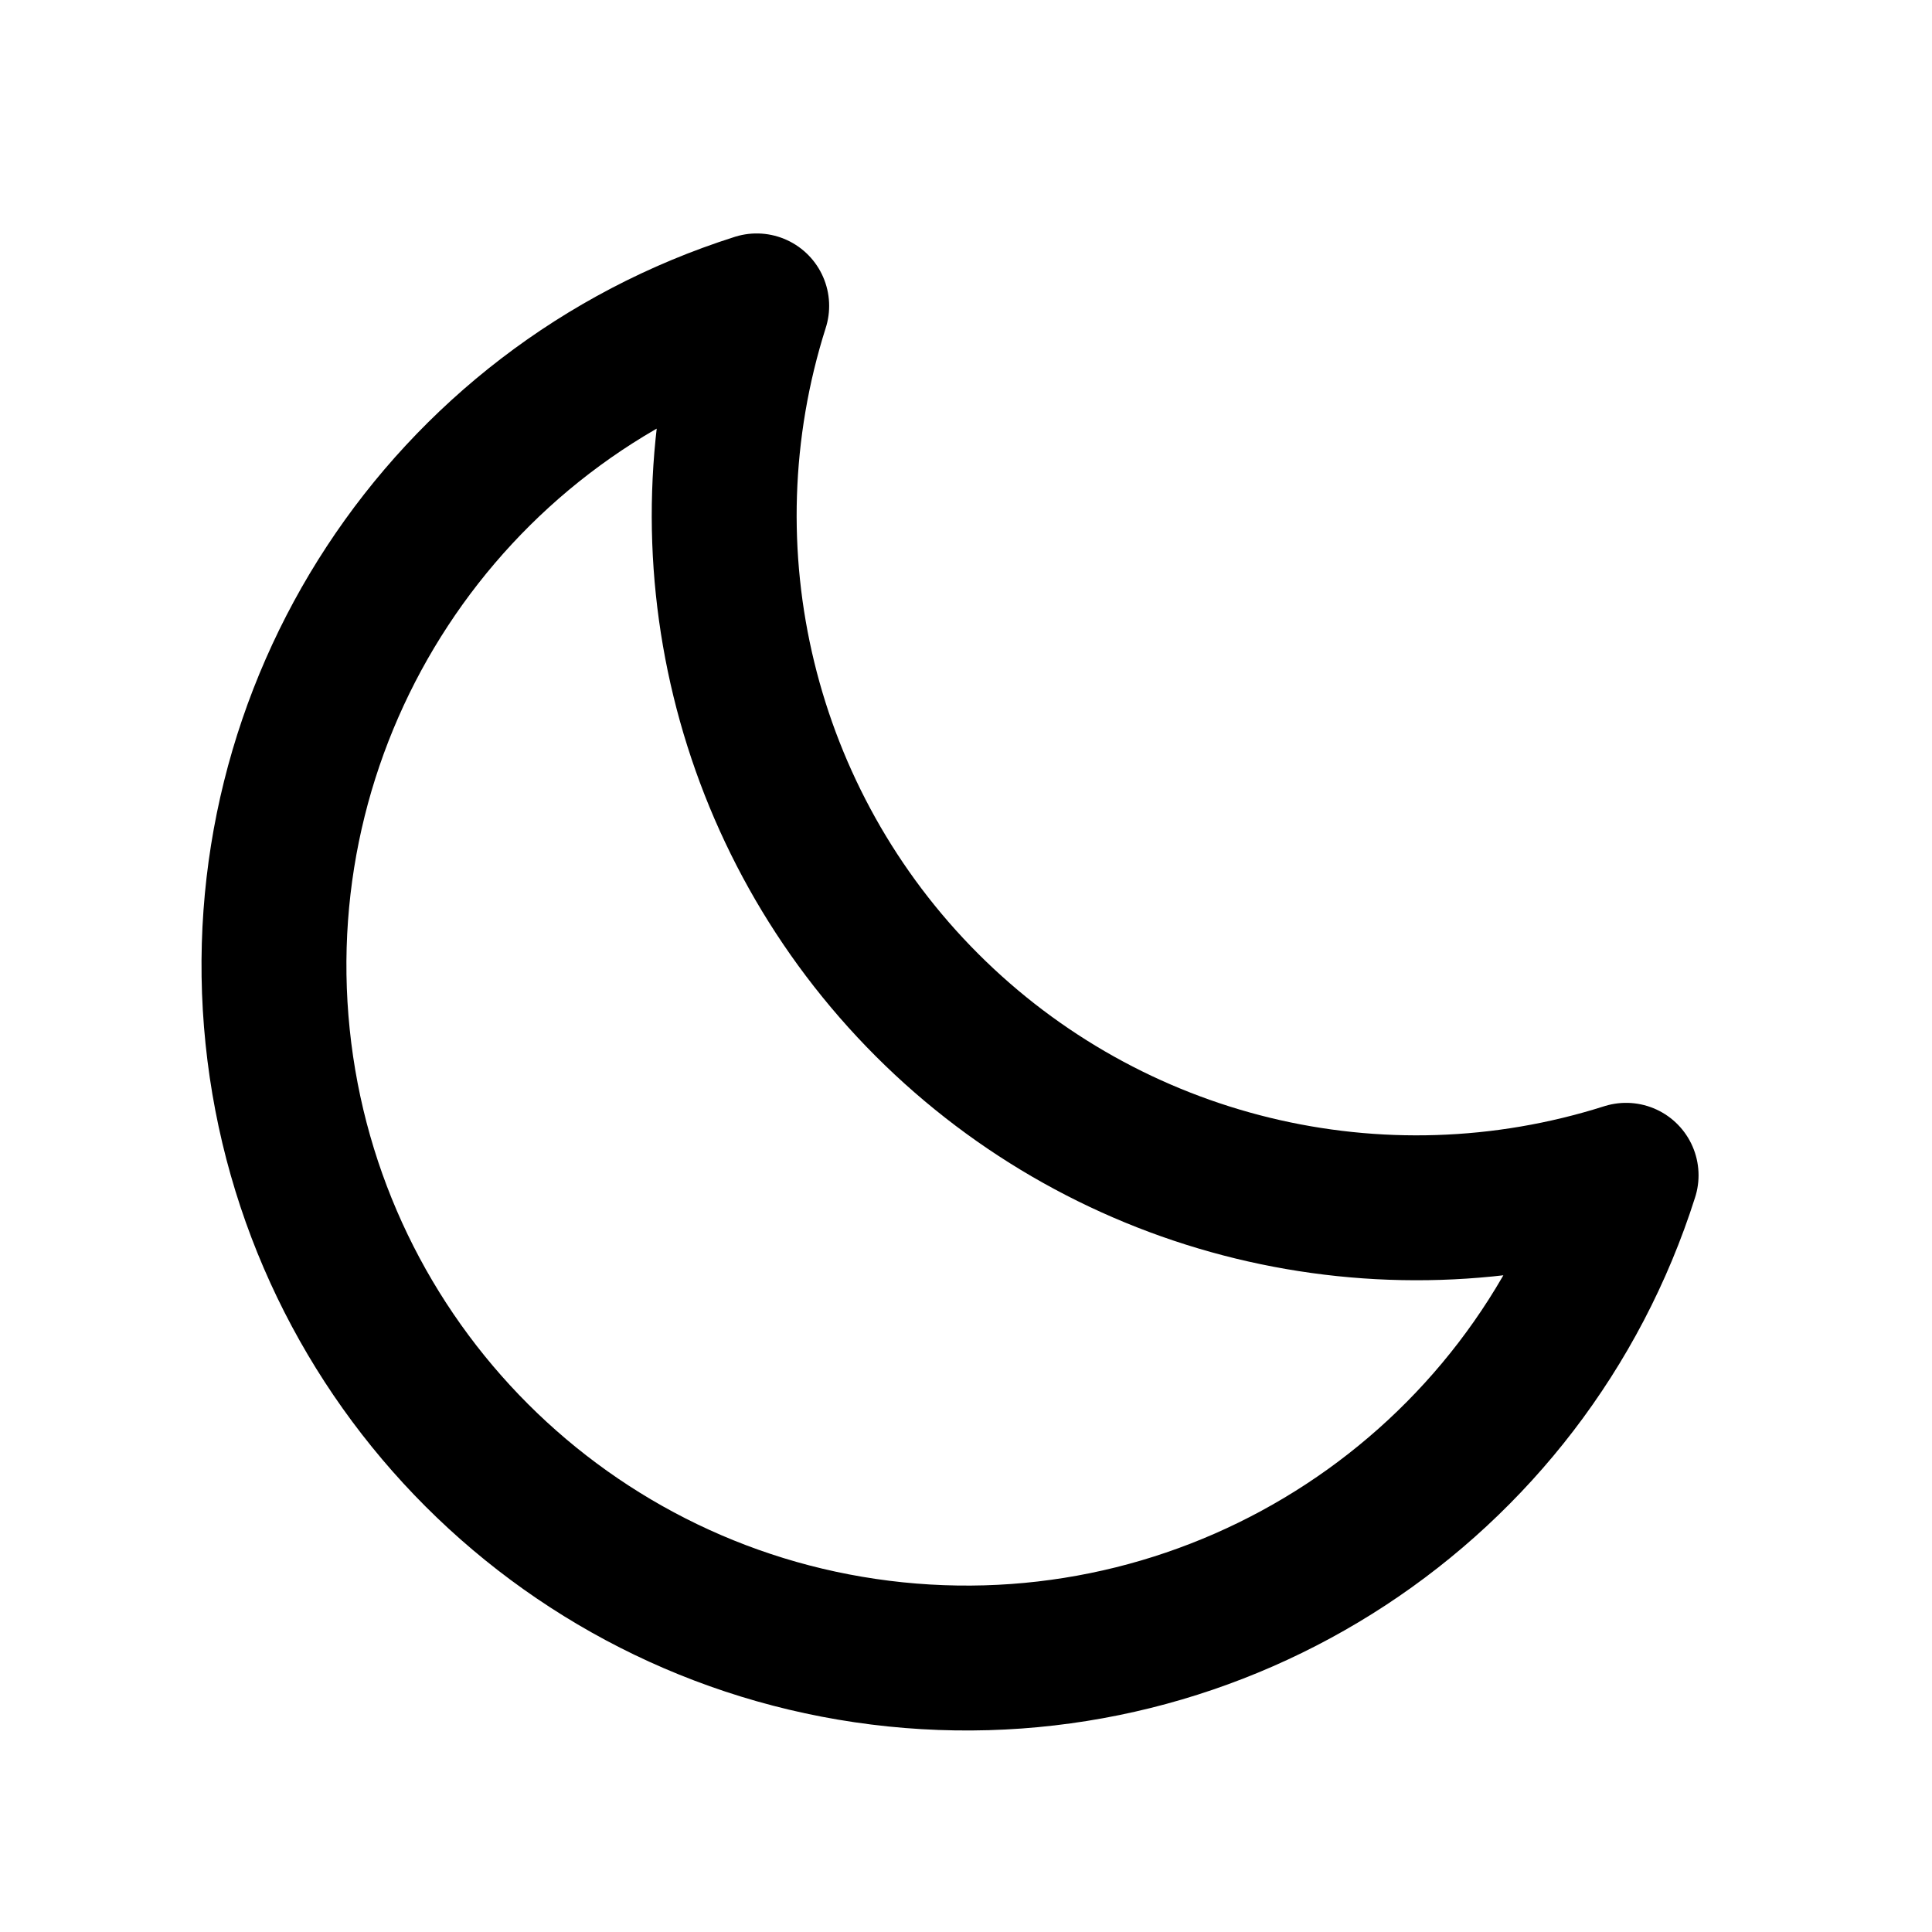
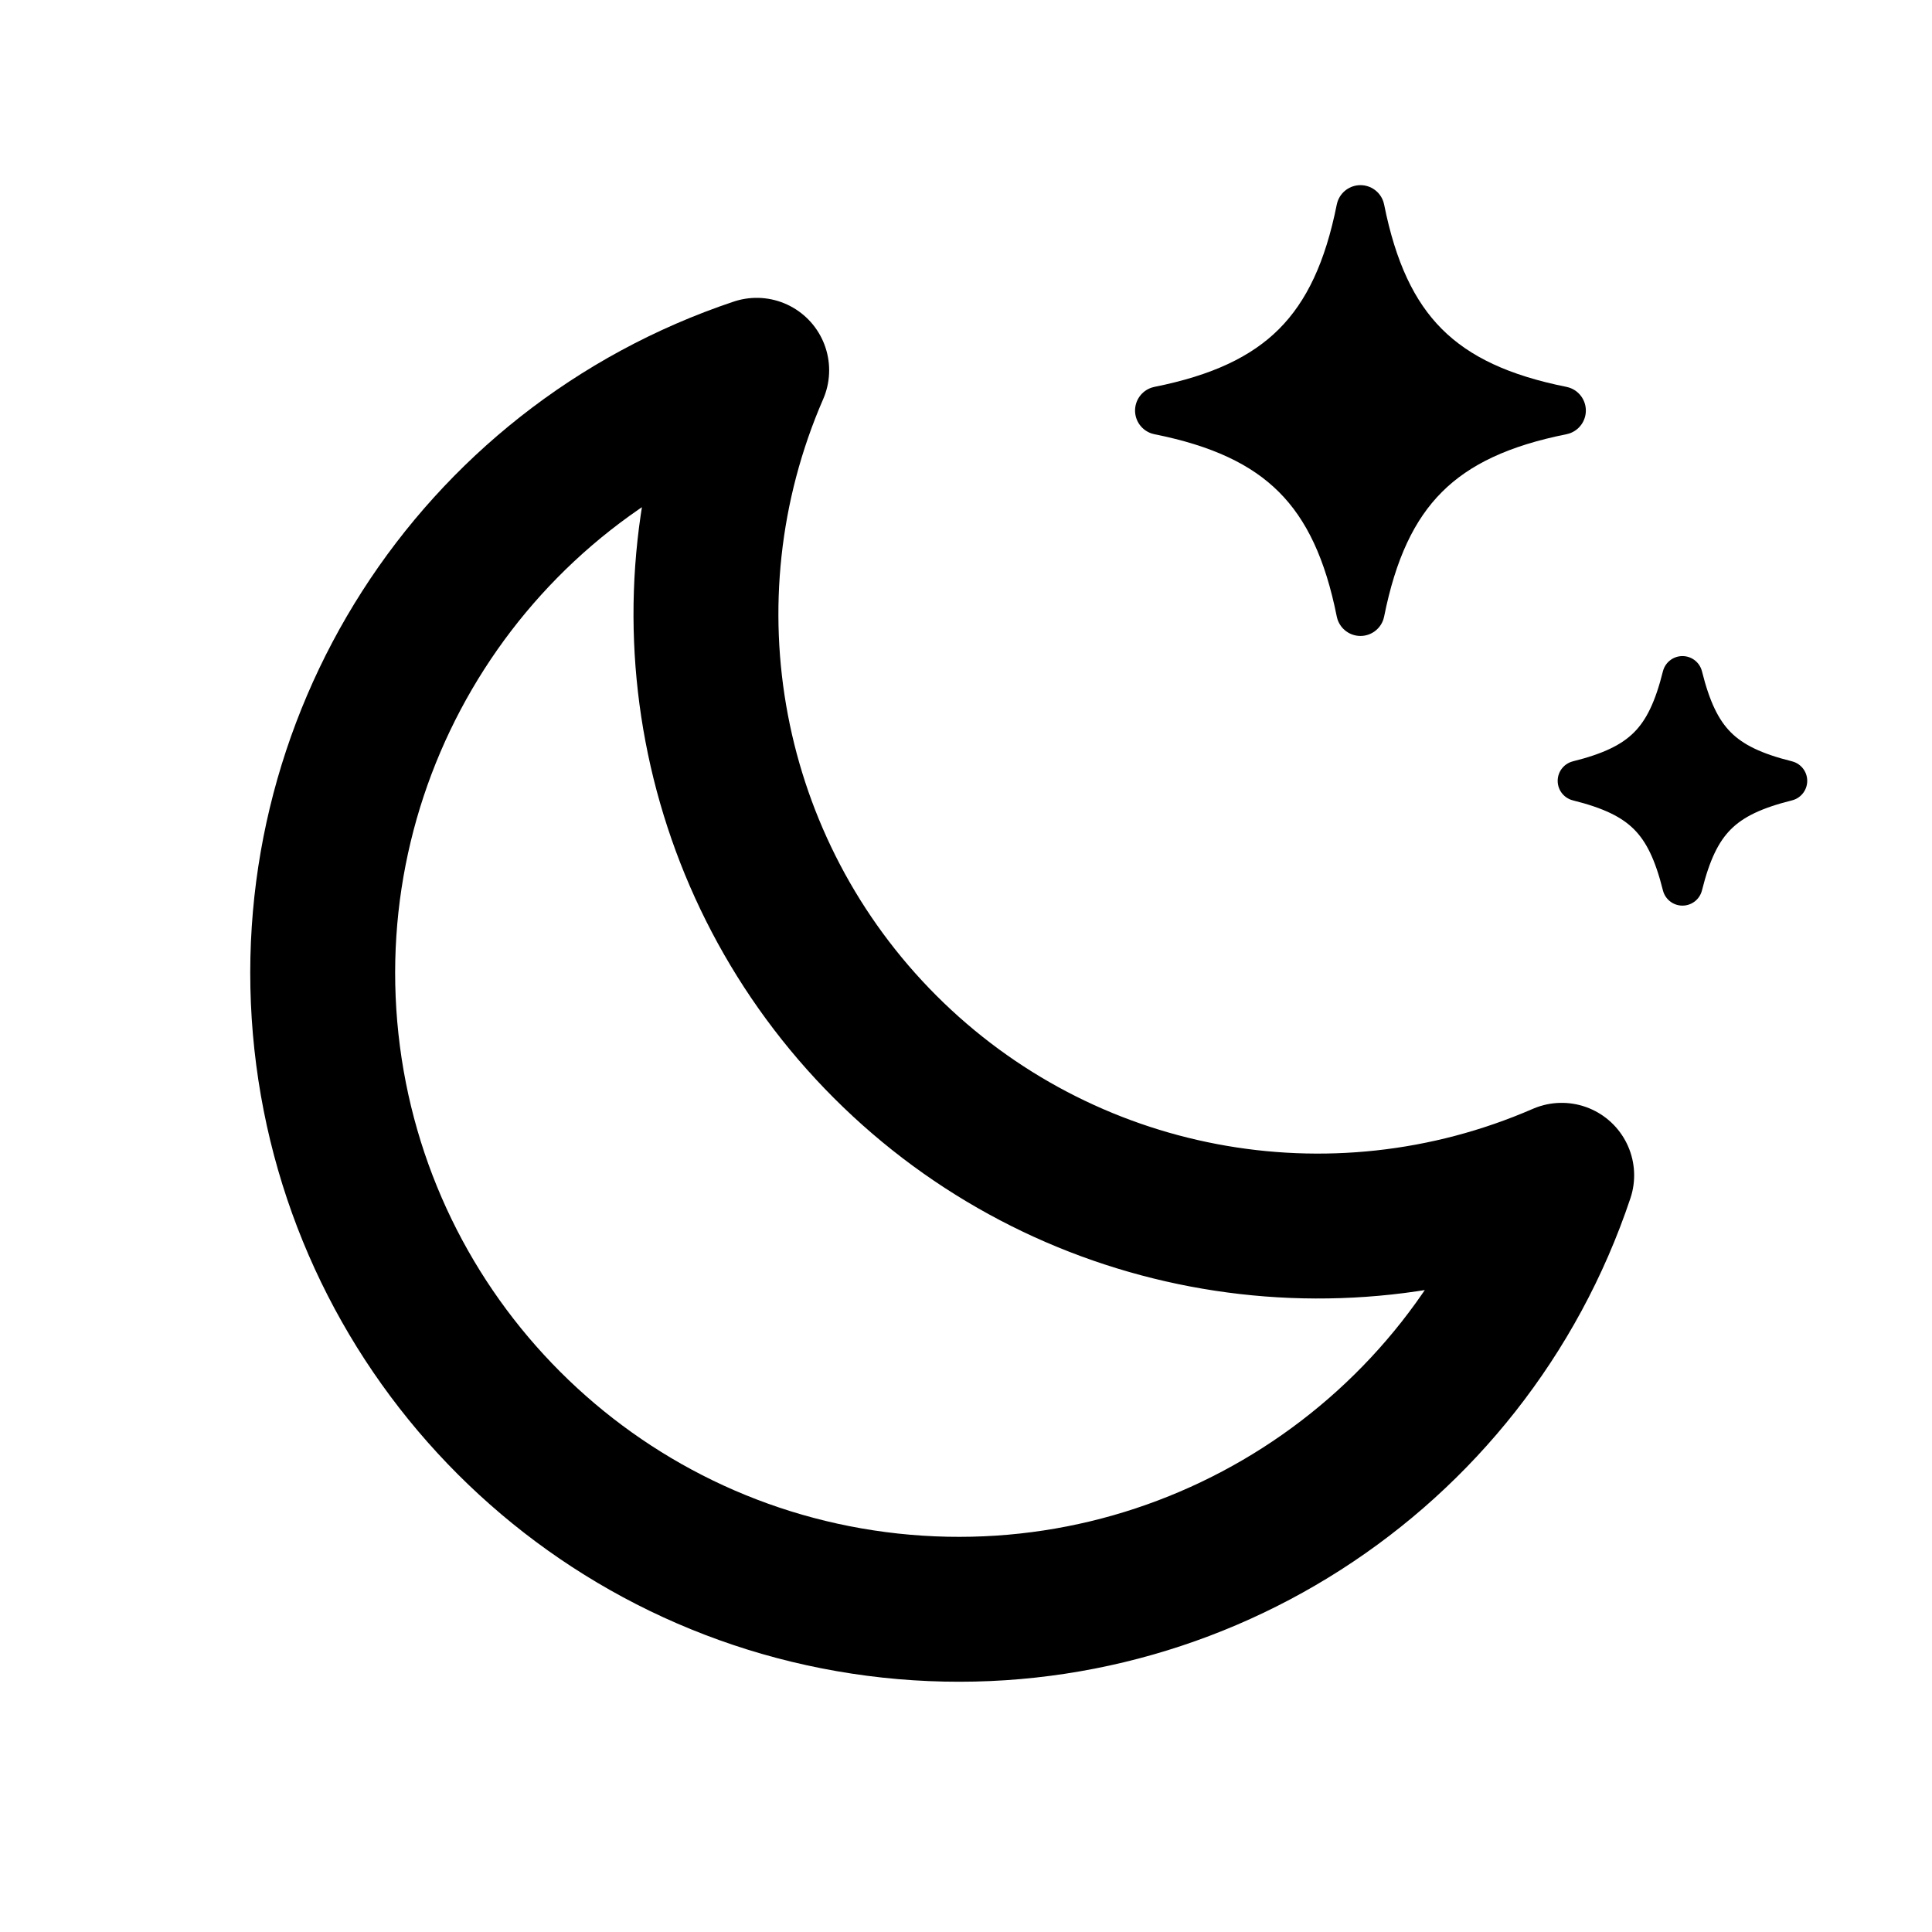
<svg xmlns="http://www.w3.org/2000/svg" id="icon" viewBox="0 0 24 24" width="24" height="24" fill="none" stroke="currentColor" stroke-width="1.8" stroke-linecap="round" stroke-linejoin="round">
-   <path d="M20.2 14.6A8.6 8.6 0 0 1 9.4 3.8a8.6 8.6 0 1 0 10.8 10.8Z" />
+   <path d="M19.4 14.6A7.6 7.6 0 0 1 9.4 4.6a7.9 7.9 0 1 0 10 10Z" />
+   <path d="M16.9 2.6c.3 1.5 1 2.2 2.5 2.5c-1.5.3-2.2 1-2.5 2.5c-.3-1.5-1-2.2-2.5-2.5c1.5-.3 2.2-1 2.5-2.5Z" fill="currentColor" stroke-width="0.6" />
+   <path d="M20.9 8.4c.2.8.5 1.1 1.3 1.3c-.8.2-1.1.5-1.3 1.3c-.2-.8-.5-1.1-1.3-1.3c.8-.2 1.1-.5 1.3-1.3Z" fill="currentColor" stroke-width="0.5" />
</svg>
